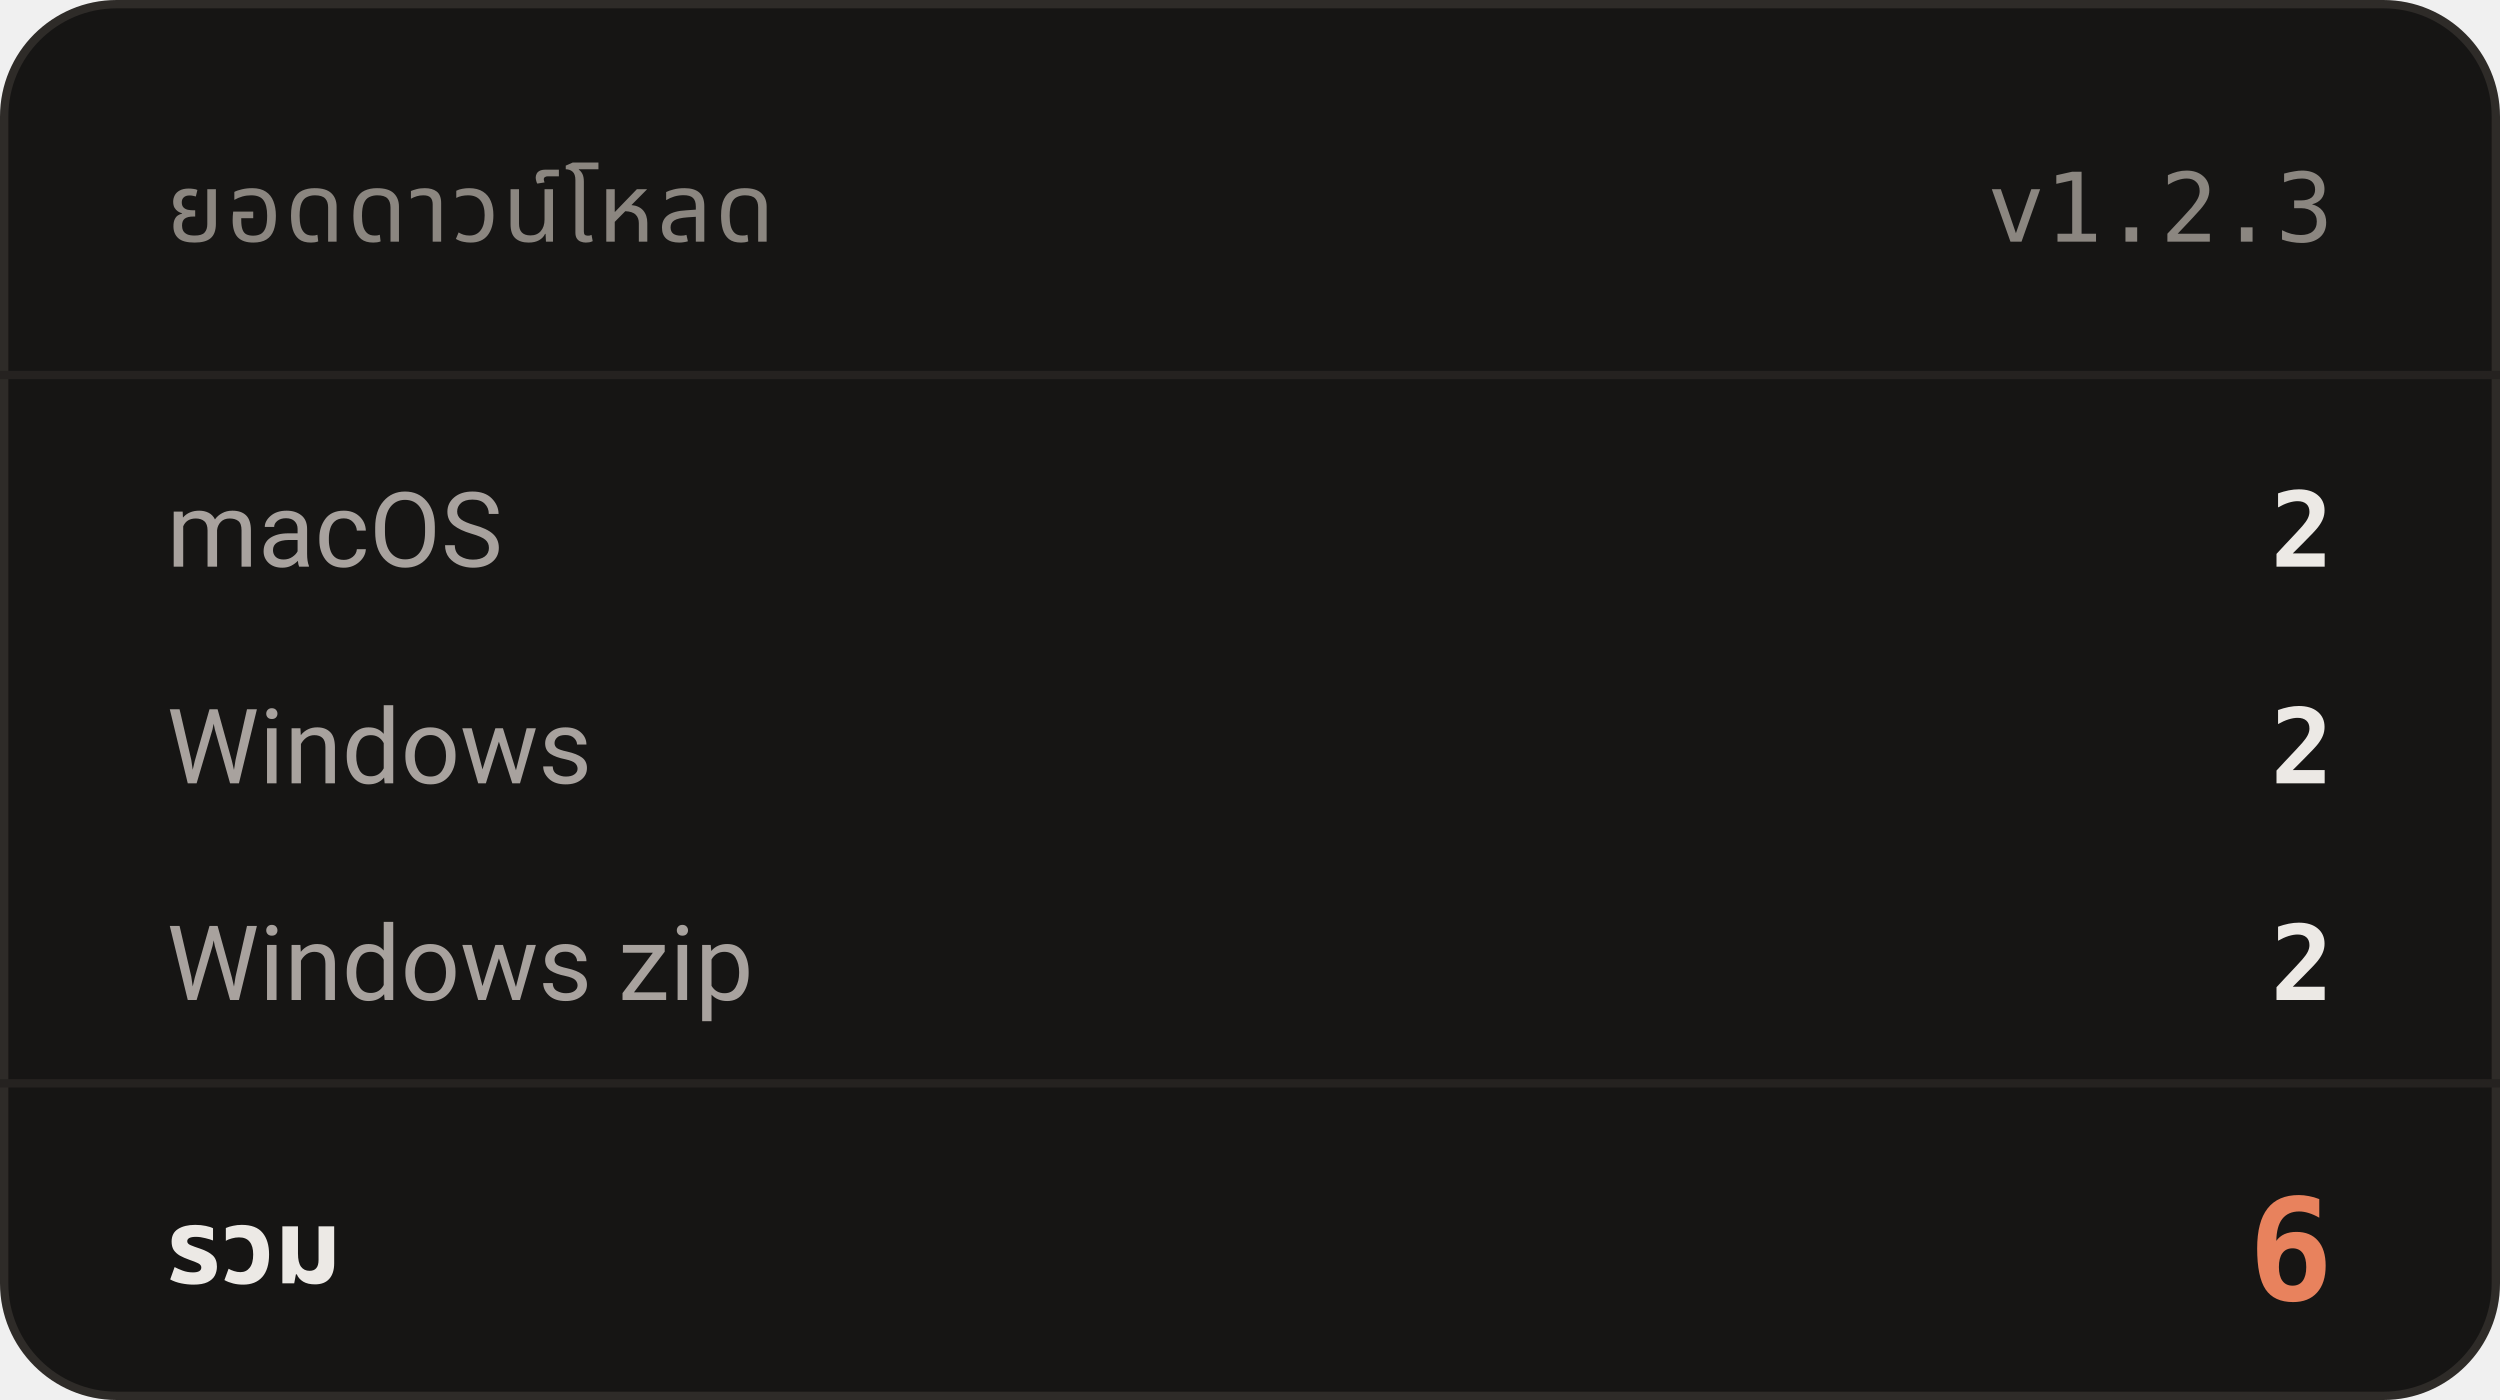
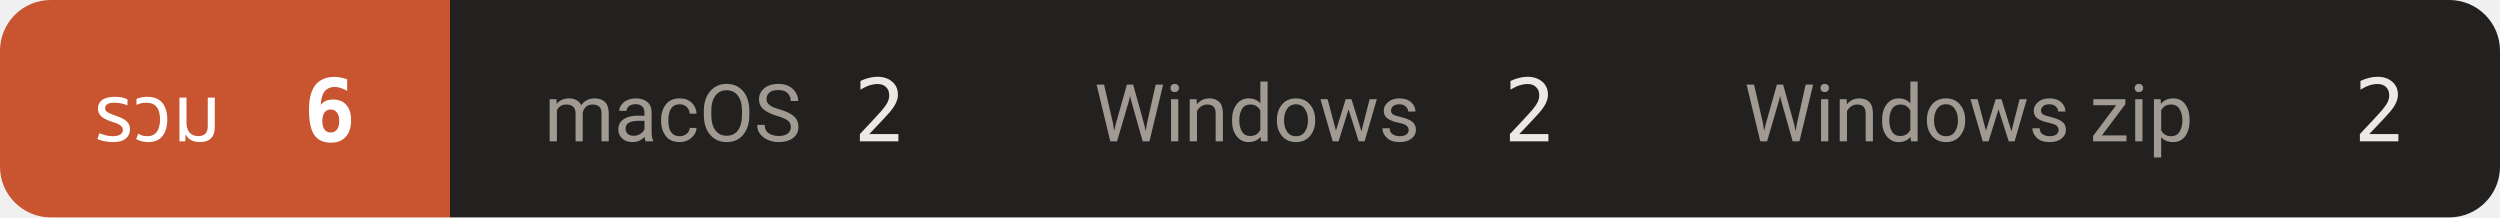
- <svg xmlns="http://www.w3.org/2000/svg" width="300" height="168" viewBox="0 0 300 168" role="img" aria-label="ยอดดาวน์โหลด 6">
-   <rect x="0.5" y="0.5" width="299" height="167" rx="13.5" fill="#161514" stroke="#2e2b28" />
-   <text x="20" y="29" font-size="11.5" fill="#8b8680" font-family="-apple-system,BlinkMacSystemFont,'Segoe UI',Roboto,'Helvetica Neue',Arial,'Noto Sans Thai',sans-serif" letter-spacing=".4">ยอดดาวน์โหลด</text>
-   <text x="280" y="29" font-size="11.5" fill="#8b8680" text-anchor="end" font-family="ui-monospace,SFMono-Regular,'SF Mono',Menlo,Consolas,monospace">v1.2.3</text>
-   <line x1="0" y1="45" x2="300" y2="45" stroke="#252220" />
-   <text x="20" y="68" font-size="12.5" fill="#a8a29e" font-family="-apple-system,BlinkMacSystemFont,'Segoe UI',Roboto,'Helvetica Neue',Arial,'Noto Sans Thai',sans-serif">macOS</text>
-   <text x="280" y="68" font-size="12.5" font-weight="600" fill="#ece9e5" text-anchor="end" font-family="ui-monospace,SFMono-Regular,'SF Mono',Menlo,Consolas,monospace">2</text>
-   <text x="20" y="94" font-size="12.5" fill="#a8a29e" font-family="-apple-system,BlinkMacSystemFont,'Segoe UI',Roboto,'Helvetica Neue',Arial,'Noto Sans Thai',sans-serif">Windows</text>
-   <text x="280" y="94" font-size="12.5" font-weight="600" fill="#ece9e5" text-anchor="end" font-family="ui-monospace,SFMono-Regular,'SF Mono',Menlo,Consolas,monospace">2</text>
-   <text x="20" y="120" font-size="12.5" fill="#a8a29e" font-family="-apple-system,BlinkMacSystemFont,'Segoe UI',Roboto,'Helvetica Neue',Arial,'Noto Sans Thai',sans-serif">Windows zip</text>
-   <text x="280" y="120" font-size="12.5" font-weight="600" fill="#ece9e5" text-anchor="end" font-family="ui-monospace,SFMono-Regular,'SF Mono',Menlo,Consolas,monospace">2</text>
-   <line x1="0" y1="130" x2="300" y2="130" stroke="#252220" />
-   <text x="20" y="154" font-size="12.5" font-weight="600" fill="#ece9e5" font-family="-apple-system,BlinkMacSystemFont,'Segoe UI',Roboto,'Helvetica Neue',Arial,'Noto Sans Thai',sans-serif">รวม</text>
-   <text x="280" y="156" font-size="17" font-weight="700" fill="#e8825d" text-anchor="end" font-family="ui-monospace,SFMono-Regular,'SF Mono',Menlo,Consolas,monospace">6</text>
+ <svg xmlns="http://www.w3.org/2000/svg" width="345" height="30" viewBox="0 0 345 30" role="img" aria-label="ยอดดาวน์โหลด 6">
+   <defs>
+     <clipPath id="c">
+       <rect width="345" height="30" rx="7" />
+     </clipPath>
+   </defs>
+   <g clip-path="url(#c)">
+     <rect x="0.0" y="0" width="62.1" height="30" fill="#c8552f" />
+     <text x="13.0" y="19.5" font-size="11" fill="#ffffff" font-family="-apple-system,BlinkMacSystemFont,'Segoe UI',Roboto,'Helvetica Neue',Arial,'Noto Sans Thai',sans-serif">รวม</text>
+     <text x="49.1" y="19.5" font-size="12" font-weight="600" fill="#ffffff" text-anchor="end" font-family="ui-monospace,SFMono-Regular,'SF Mono',Menlo,Consolas,monospace">6</text>
+     <rect x="62.1" y="0" width="75.9" height="30" fill="#232120" />
+     <text x="75.1" y="19.5" font-size="11" fill="#a09a93" font-family="-apple-system,BlinkMacSystemFont,'Segoe UI',Roboto,'Helvetica Neue',Arial,'Noto Sans Thai',sans-serif">macOS</text>
+     <text x="125.0" y="19.5" font-size="12" font-weight="500" fill="#ece9e5" text-anchor="end" font-family="ui-monospace,SFMono-Regular,'SF Mono',Menlo,Consolas,monospace">2</text>
+     <rect x="138.0" y="0" width="89.7" height="30" fill="#232120" />
+     <text x="151.0" y="19.5" font-size="11" fill="#a09a93" font-family="-apple-system,BlinkMacSystemFont,'Segoe UI',Roboto,'Helvetica Neue',Arial,'Noto Sans Thai',sans-serif">Windows</text>
+     <text x="214.7" y="19.5" font-size="12" font-weight="500" fill="#ece9e5" text-anchor="end" font-family="ui-monospace,SFMono-Regular,'SF Mono',Menlo,Consolas,monospace">2</text>
+     <rect x="227.7" y="0" width="117.3" height="30" fill="#232120" />
+     <text x="240.7" y="19.5" font-size="11" fill="#a09a93" font-family="-apple-system,BlinkMacSystemFont,'Segoe UI',Roboto,'Helvetica Neue',Arial,'Noto Sans Thai',sans-serif">Windows zip</text>
+     <text x="332.0" y="19.5" font-size="12" font-weight="500" fill="#ece9e5" text-anchor="end" font-family="ui-monospace,SFMono-Regular,'SF Mono',Menlo,Consolas,monospace">2</text>
+   </g>
</svg>
